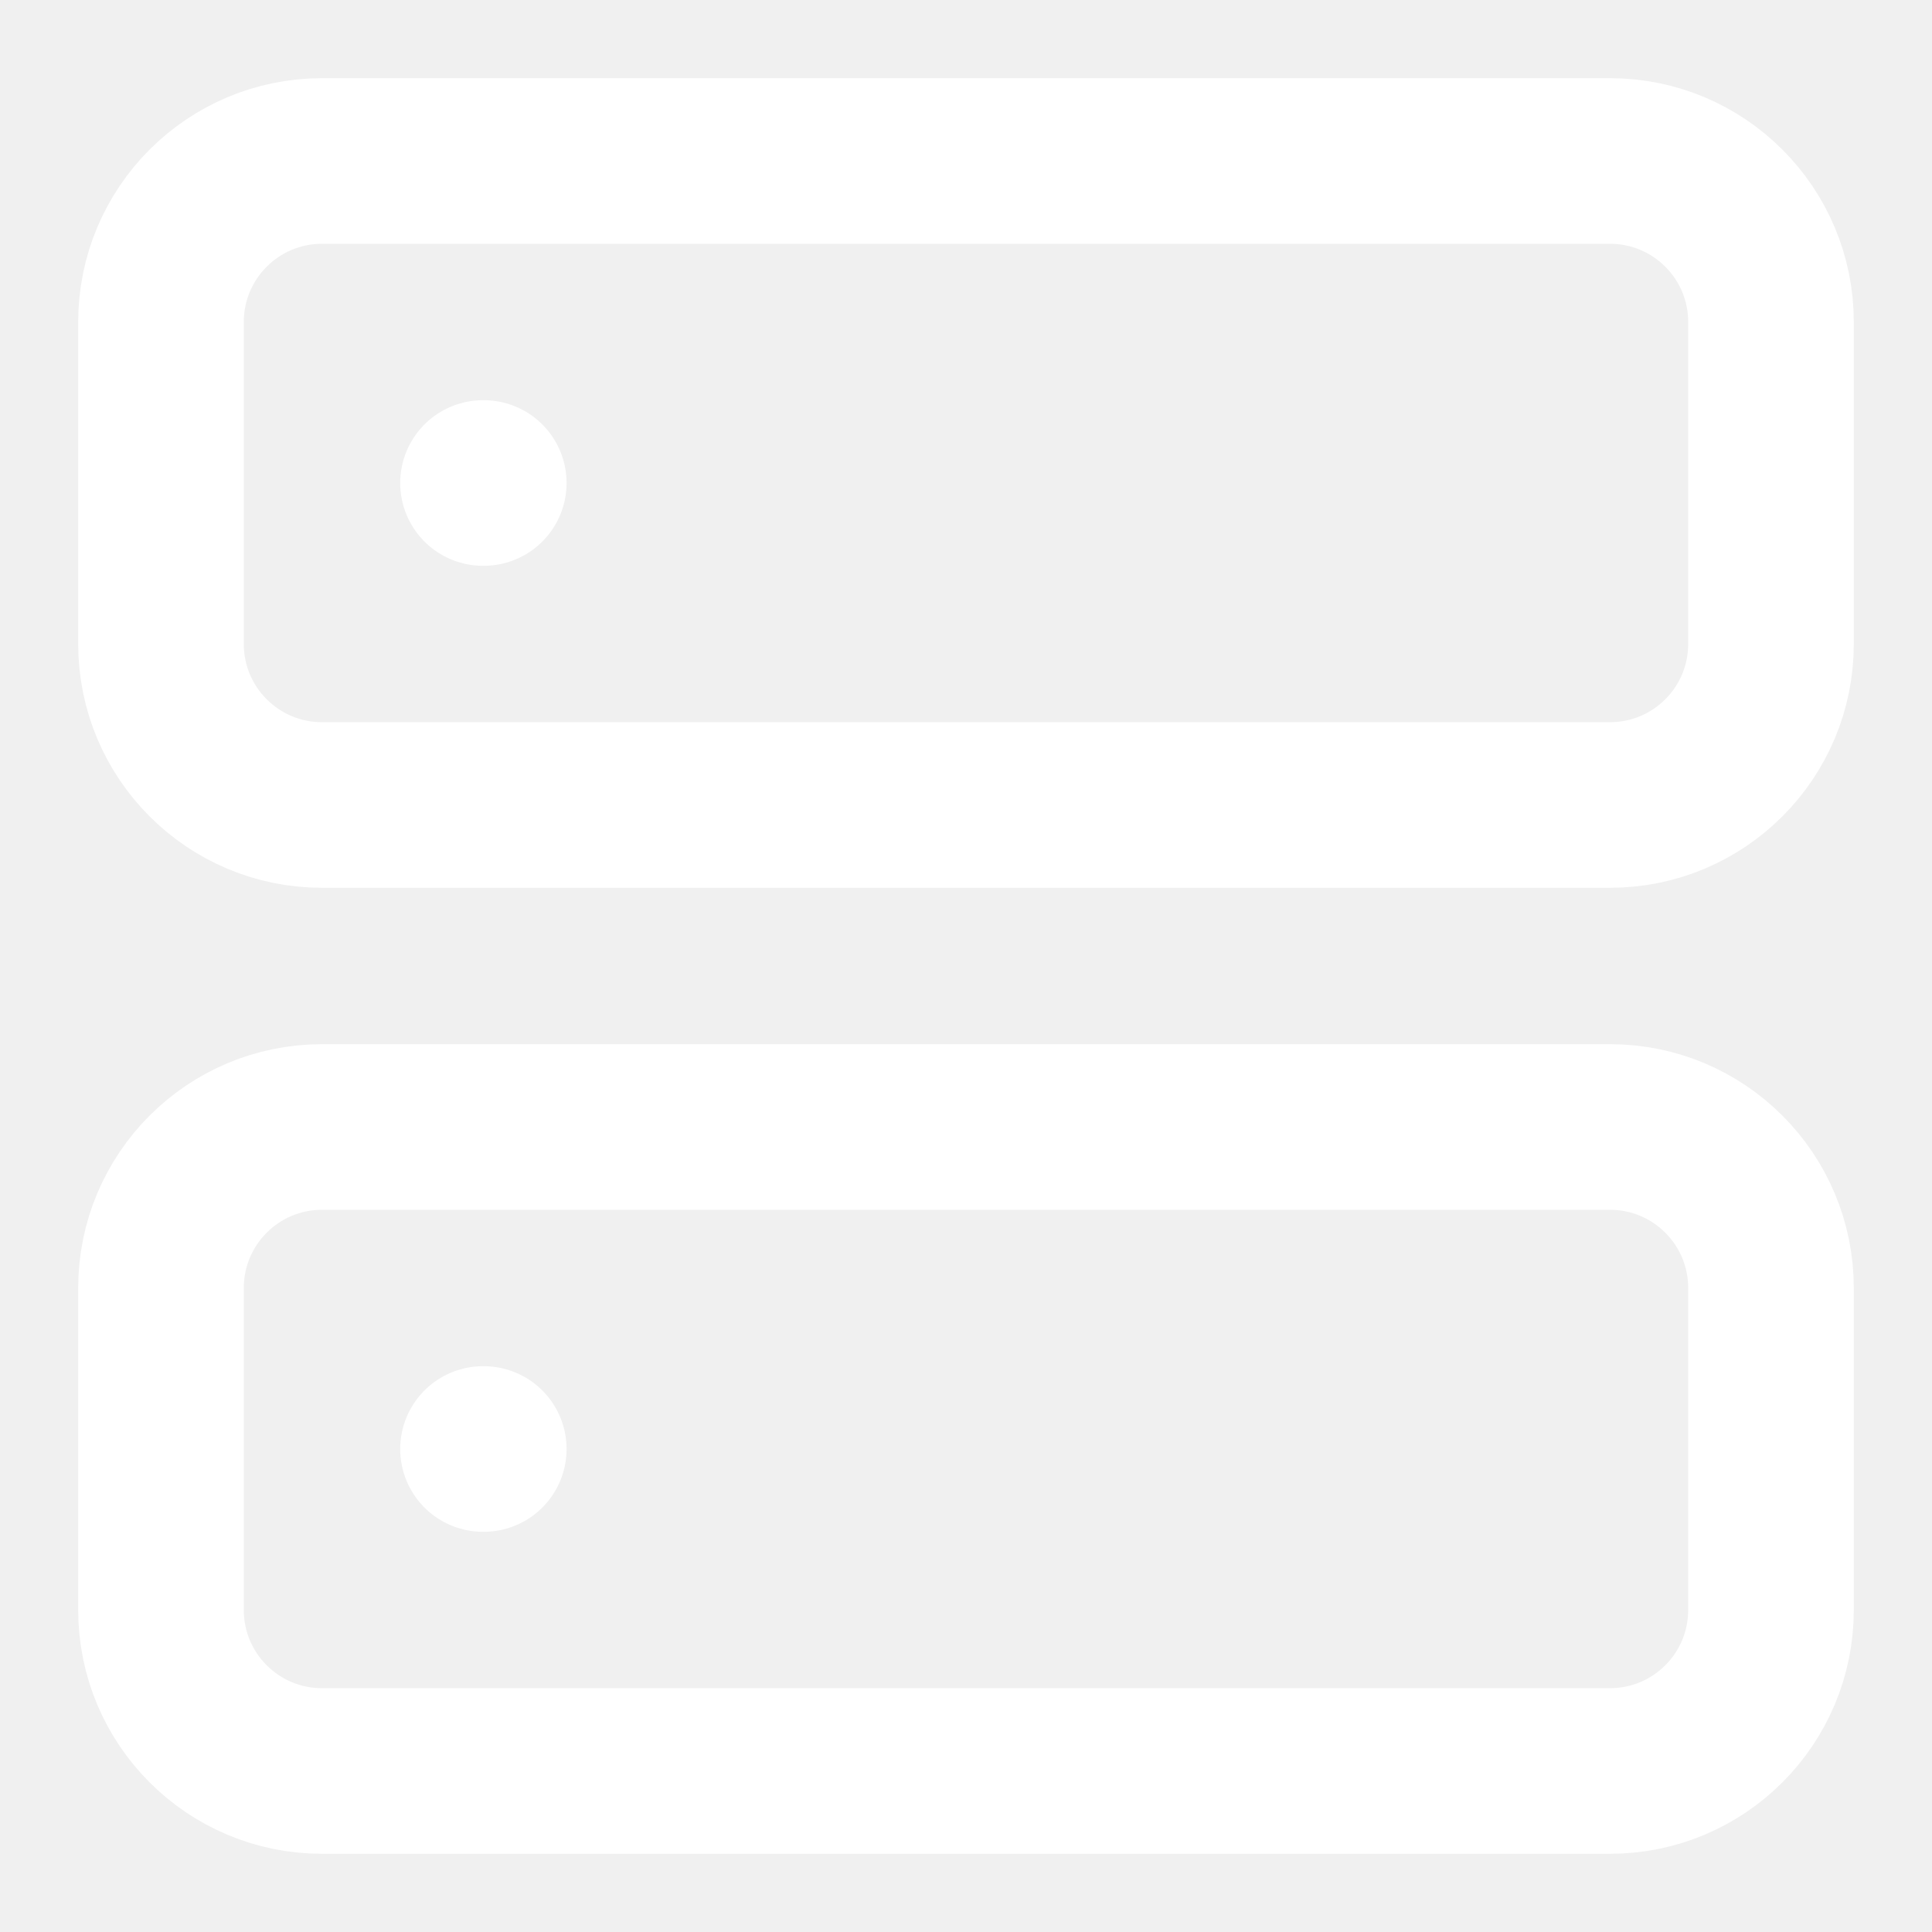
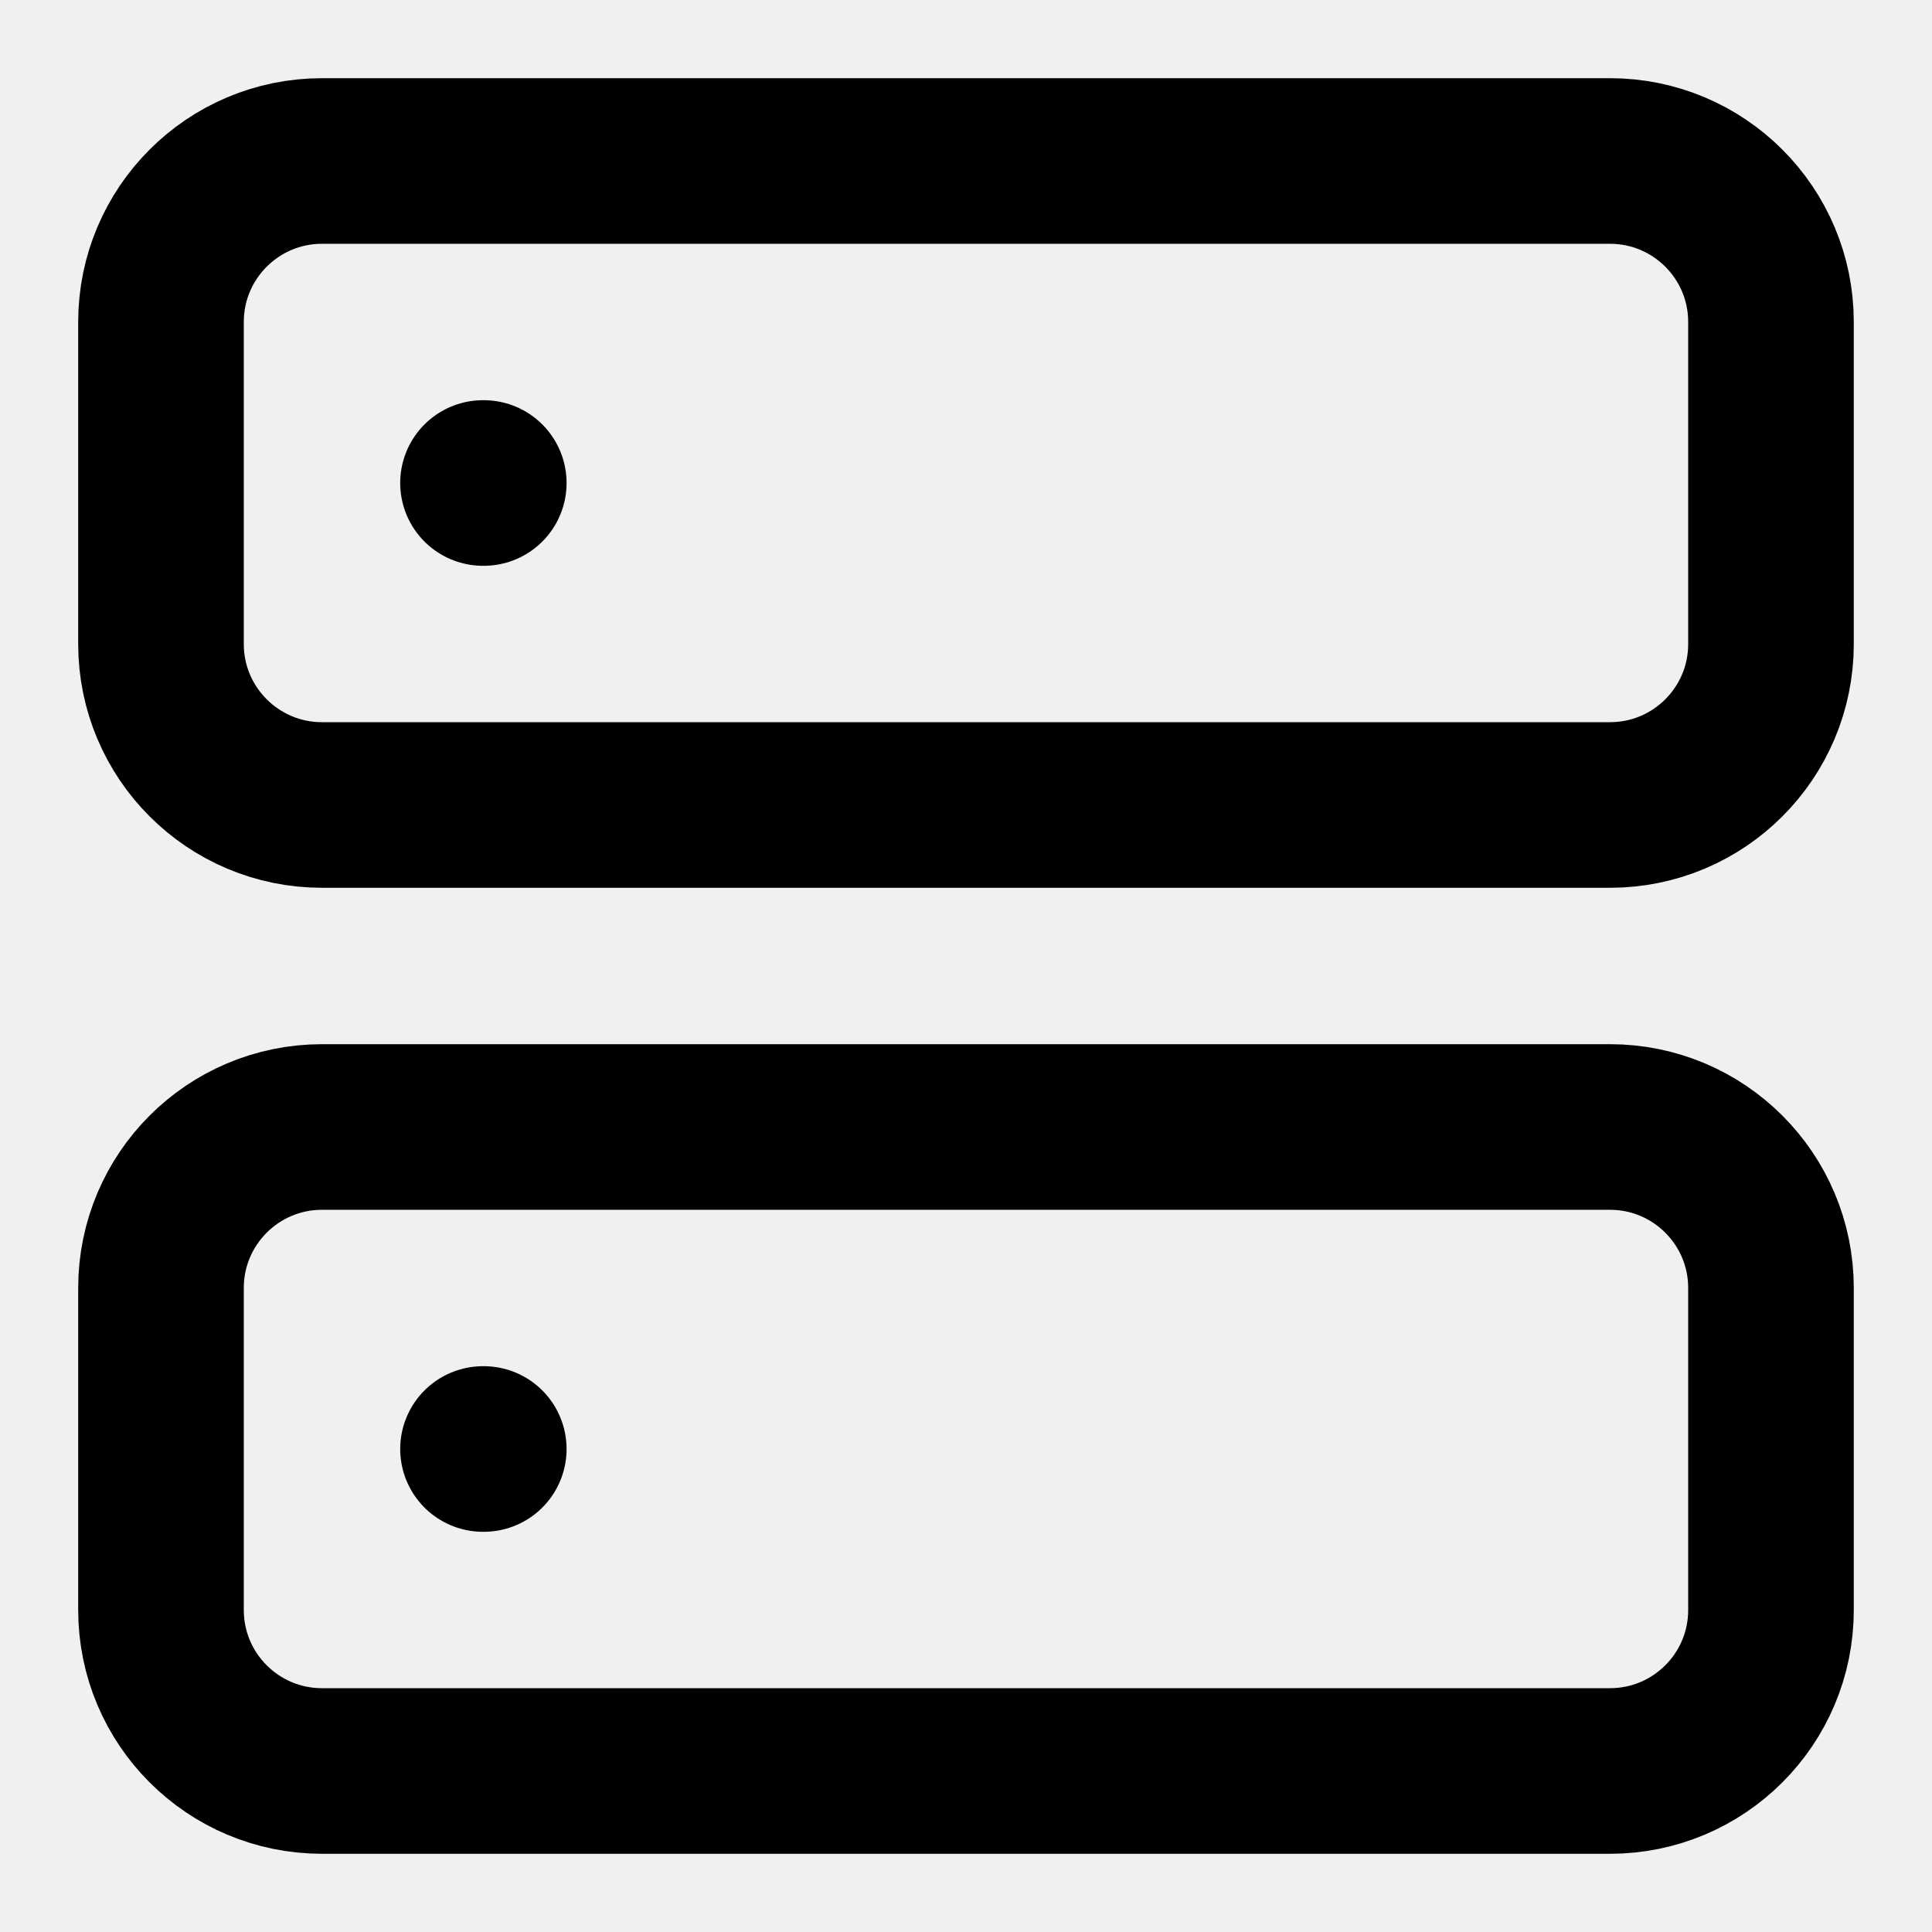
<svg xmlns="http://www.w3.org/2000/svg" width="70" height="70" viewBox="0 0 70 70" fill="none">
-   <path d="M58.333 5.833H11.666C8.445 5.833 5.833 8.445 5.833 11.666V23.333C5.833 26.555 8.445 29.166 11.666 29.166H58.333C61.555 29.166 64.166 26.555 64.166 23.333V11.666C64.166 8.445 61.555 5.833 58.333 5.833Z" stroke="white" stroke-width="6" stroke-linecap="round" stroke-linejoin="round" />
-   <path d="M58.333 40.833H11.666C8.445 40.833 5.833 43.445 5.833 46.666V58.333C5.833 61.555 8.445 64.166 11.666 64.166H58.333C61.555 64.166 64.166 61.555 64.166 58.333V46.666C64.166 43.445 61.555 40.833 58.333 40.833Z" stroke="white" stroke-width="6" stroke-linecap="round" stroke-linejoin="round" />
-   <path d="M17.5 17.5H17.528" stroke="white" stroke-width="6" stroke-linecap="round" stroke-linejoin="round" />
-   <path d="M17.5 52.5H17.528" stroke="white" stroke-width="6" stroke-linecap="round" stroke-linejoin="round" />
+   <path d="M58.333 5.833H11.666C8.445 5.833 5.833 8.445 5.833 11.666V23.333C5.833 26.555 8.445 29.166 11.666 29.166H58.333C61.555 29.166 64.166 26.555 64.166 23.333V11.666C64.166 8.445 61.555 5.833 58.333 5.833Z" stroke="currentColor" stroke-width="6" stroke-linecap="round" stroke-linejoin="round" />
+   <path d="M58.333 40.833H11.666C8.445 40.833 5.833 43.445 5.833 46.666V58.333C5.833 61.555 8.445 64.166 11.666 64.166H58.333C61.555 64.166 64.166 61.555 64.166 58.333V46.666C64.166 43.445 61.555 40.833 58.333 40.833Z" stroke="currentColor" stroke-width="6" stroke-linecap="round" stroke-linejoin="round" />
+   <path d="M17.5 17.5H17.528" stroke="currentColor" stroke-width="6" stroke-linecap="round" stroke-linejoin="round" />
+   <path d="M17.5 52.5H17.528" stroke="currentColor" stroke-width="6" stroke-linecap="round" stroke-linejoin="round" />
</svg>
